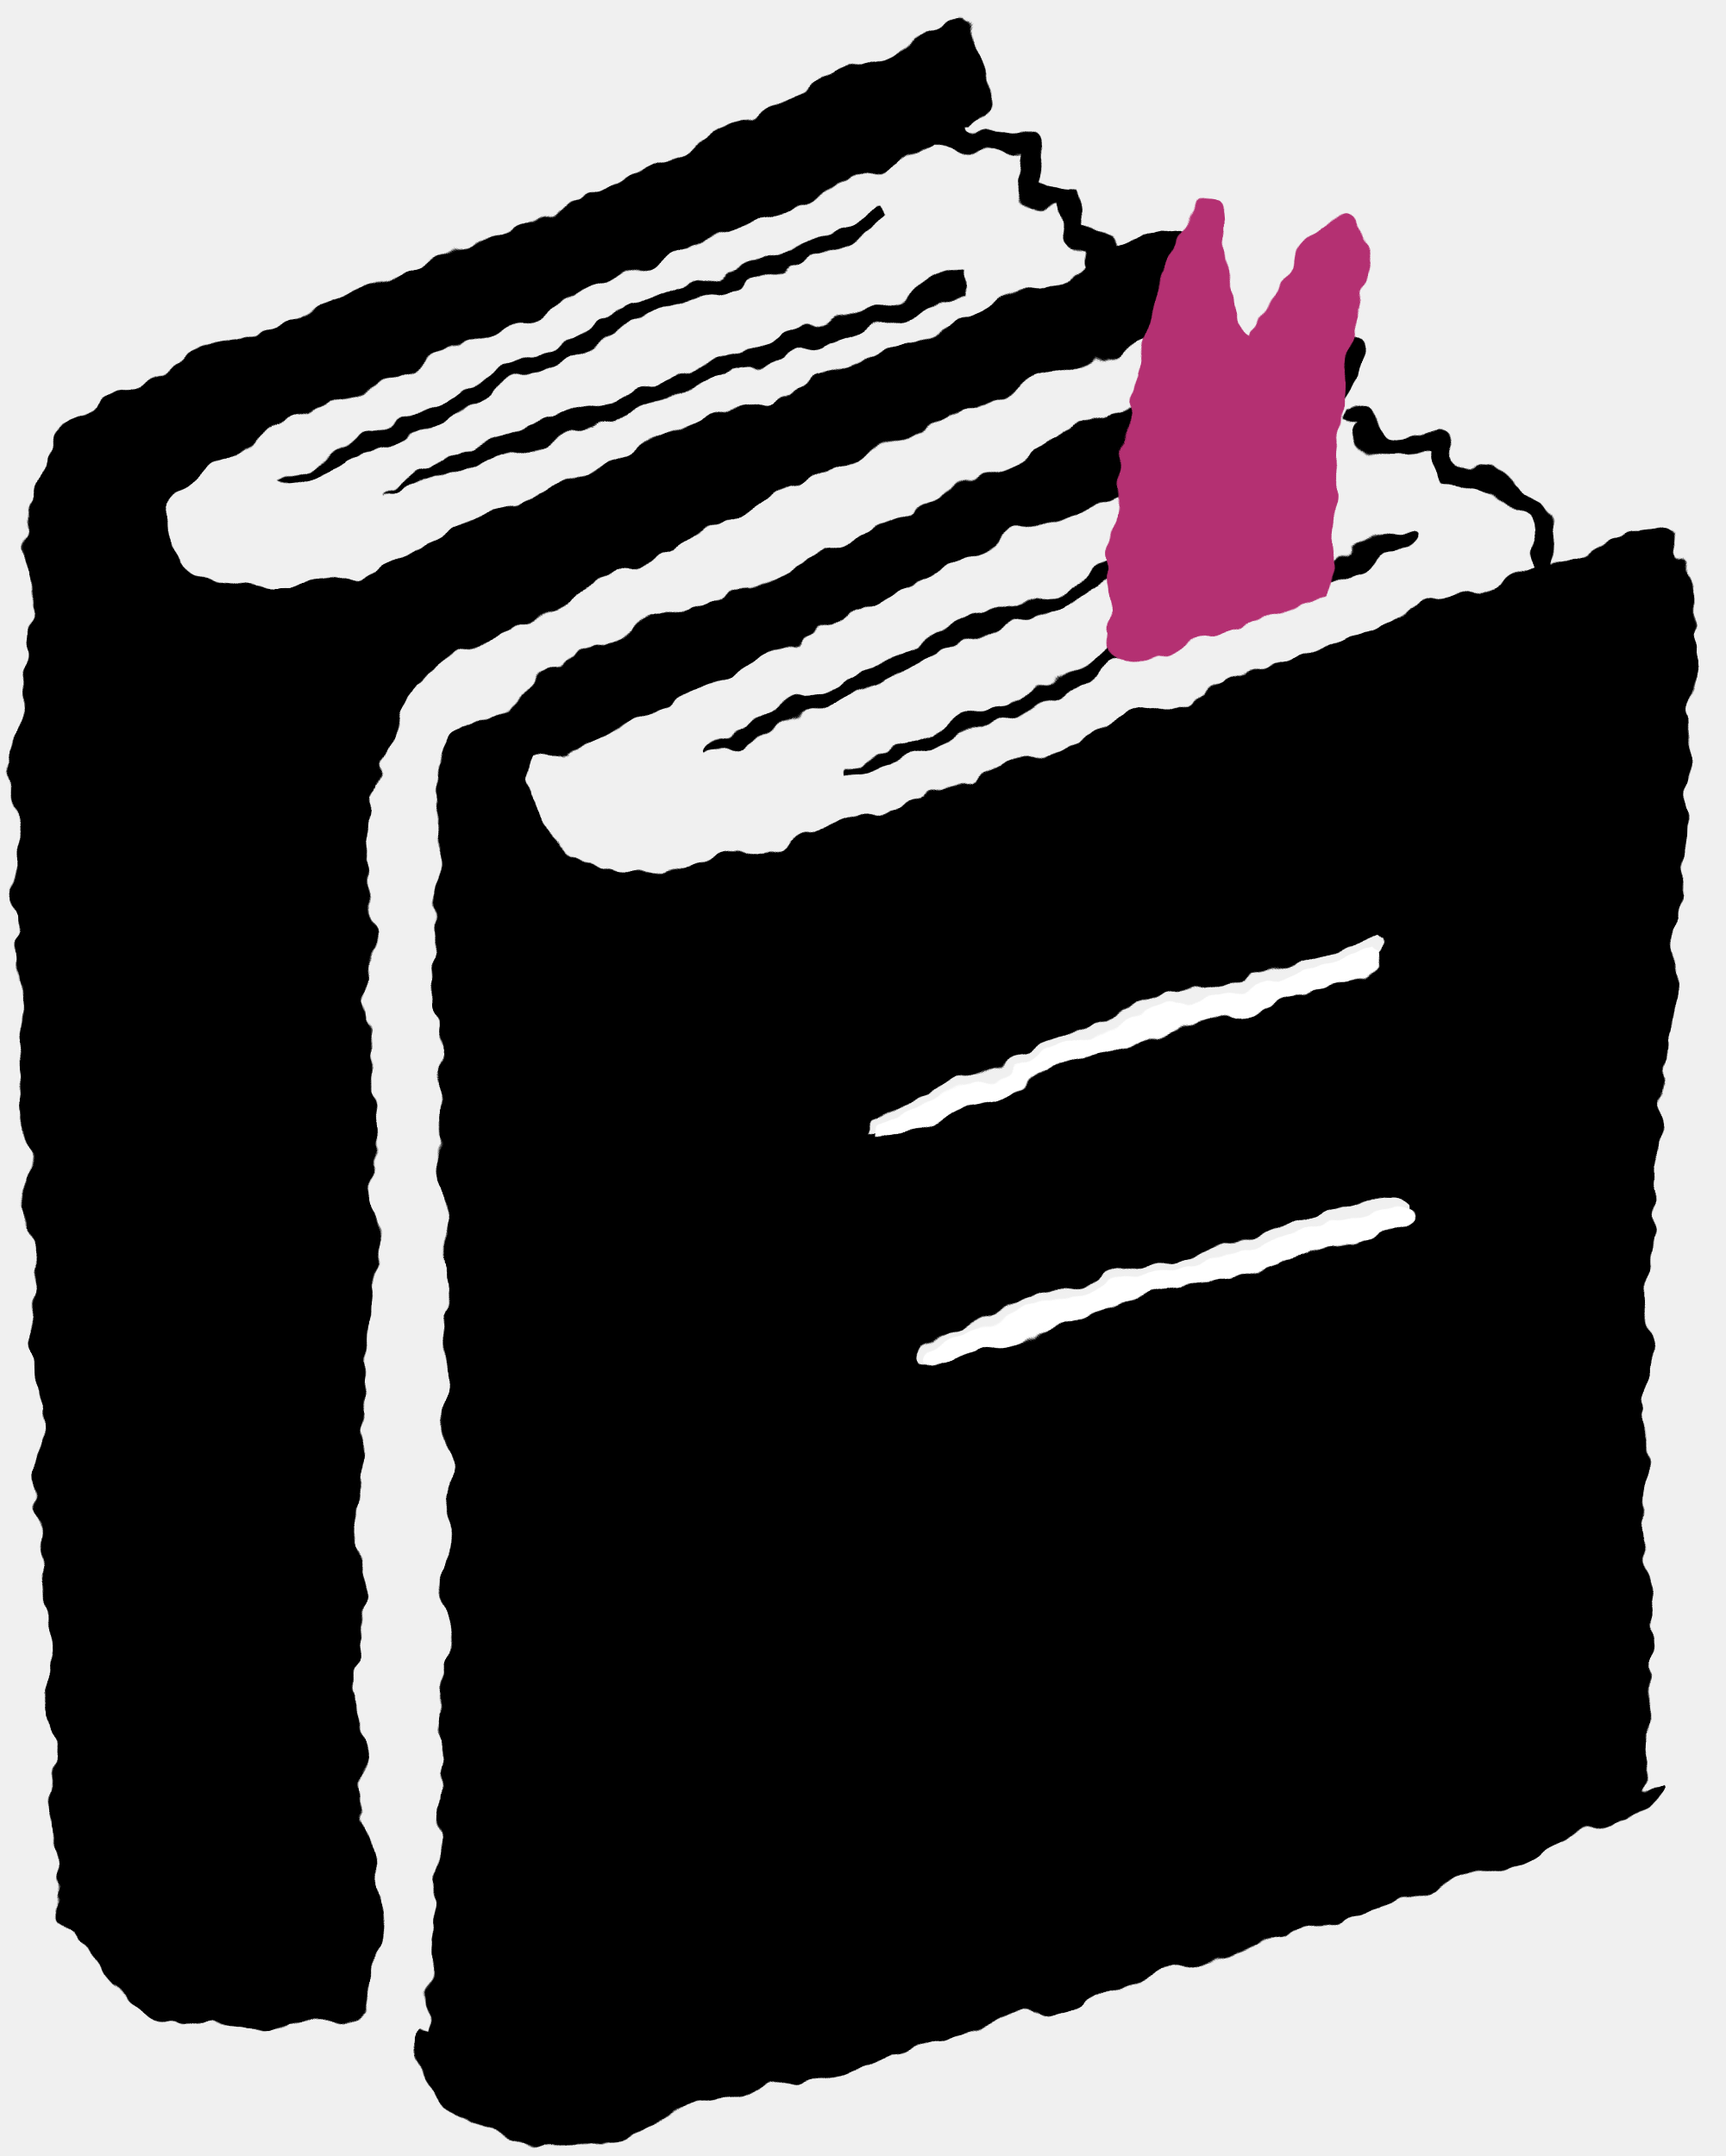
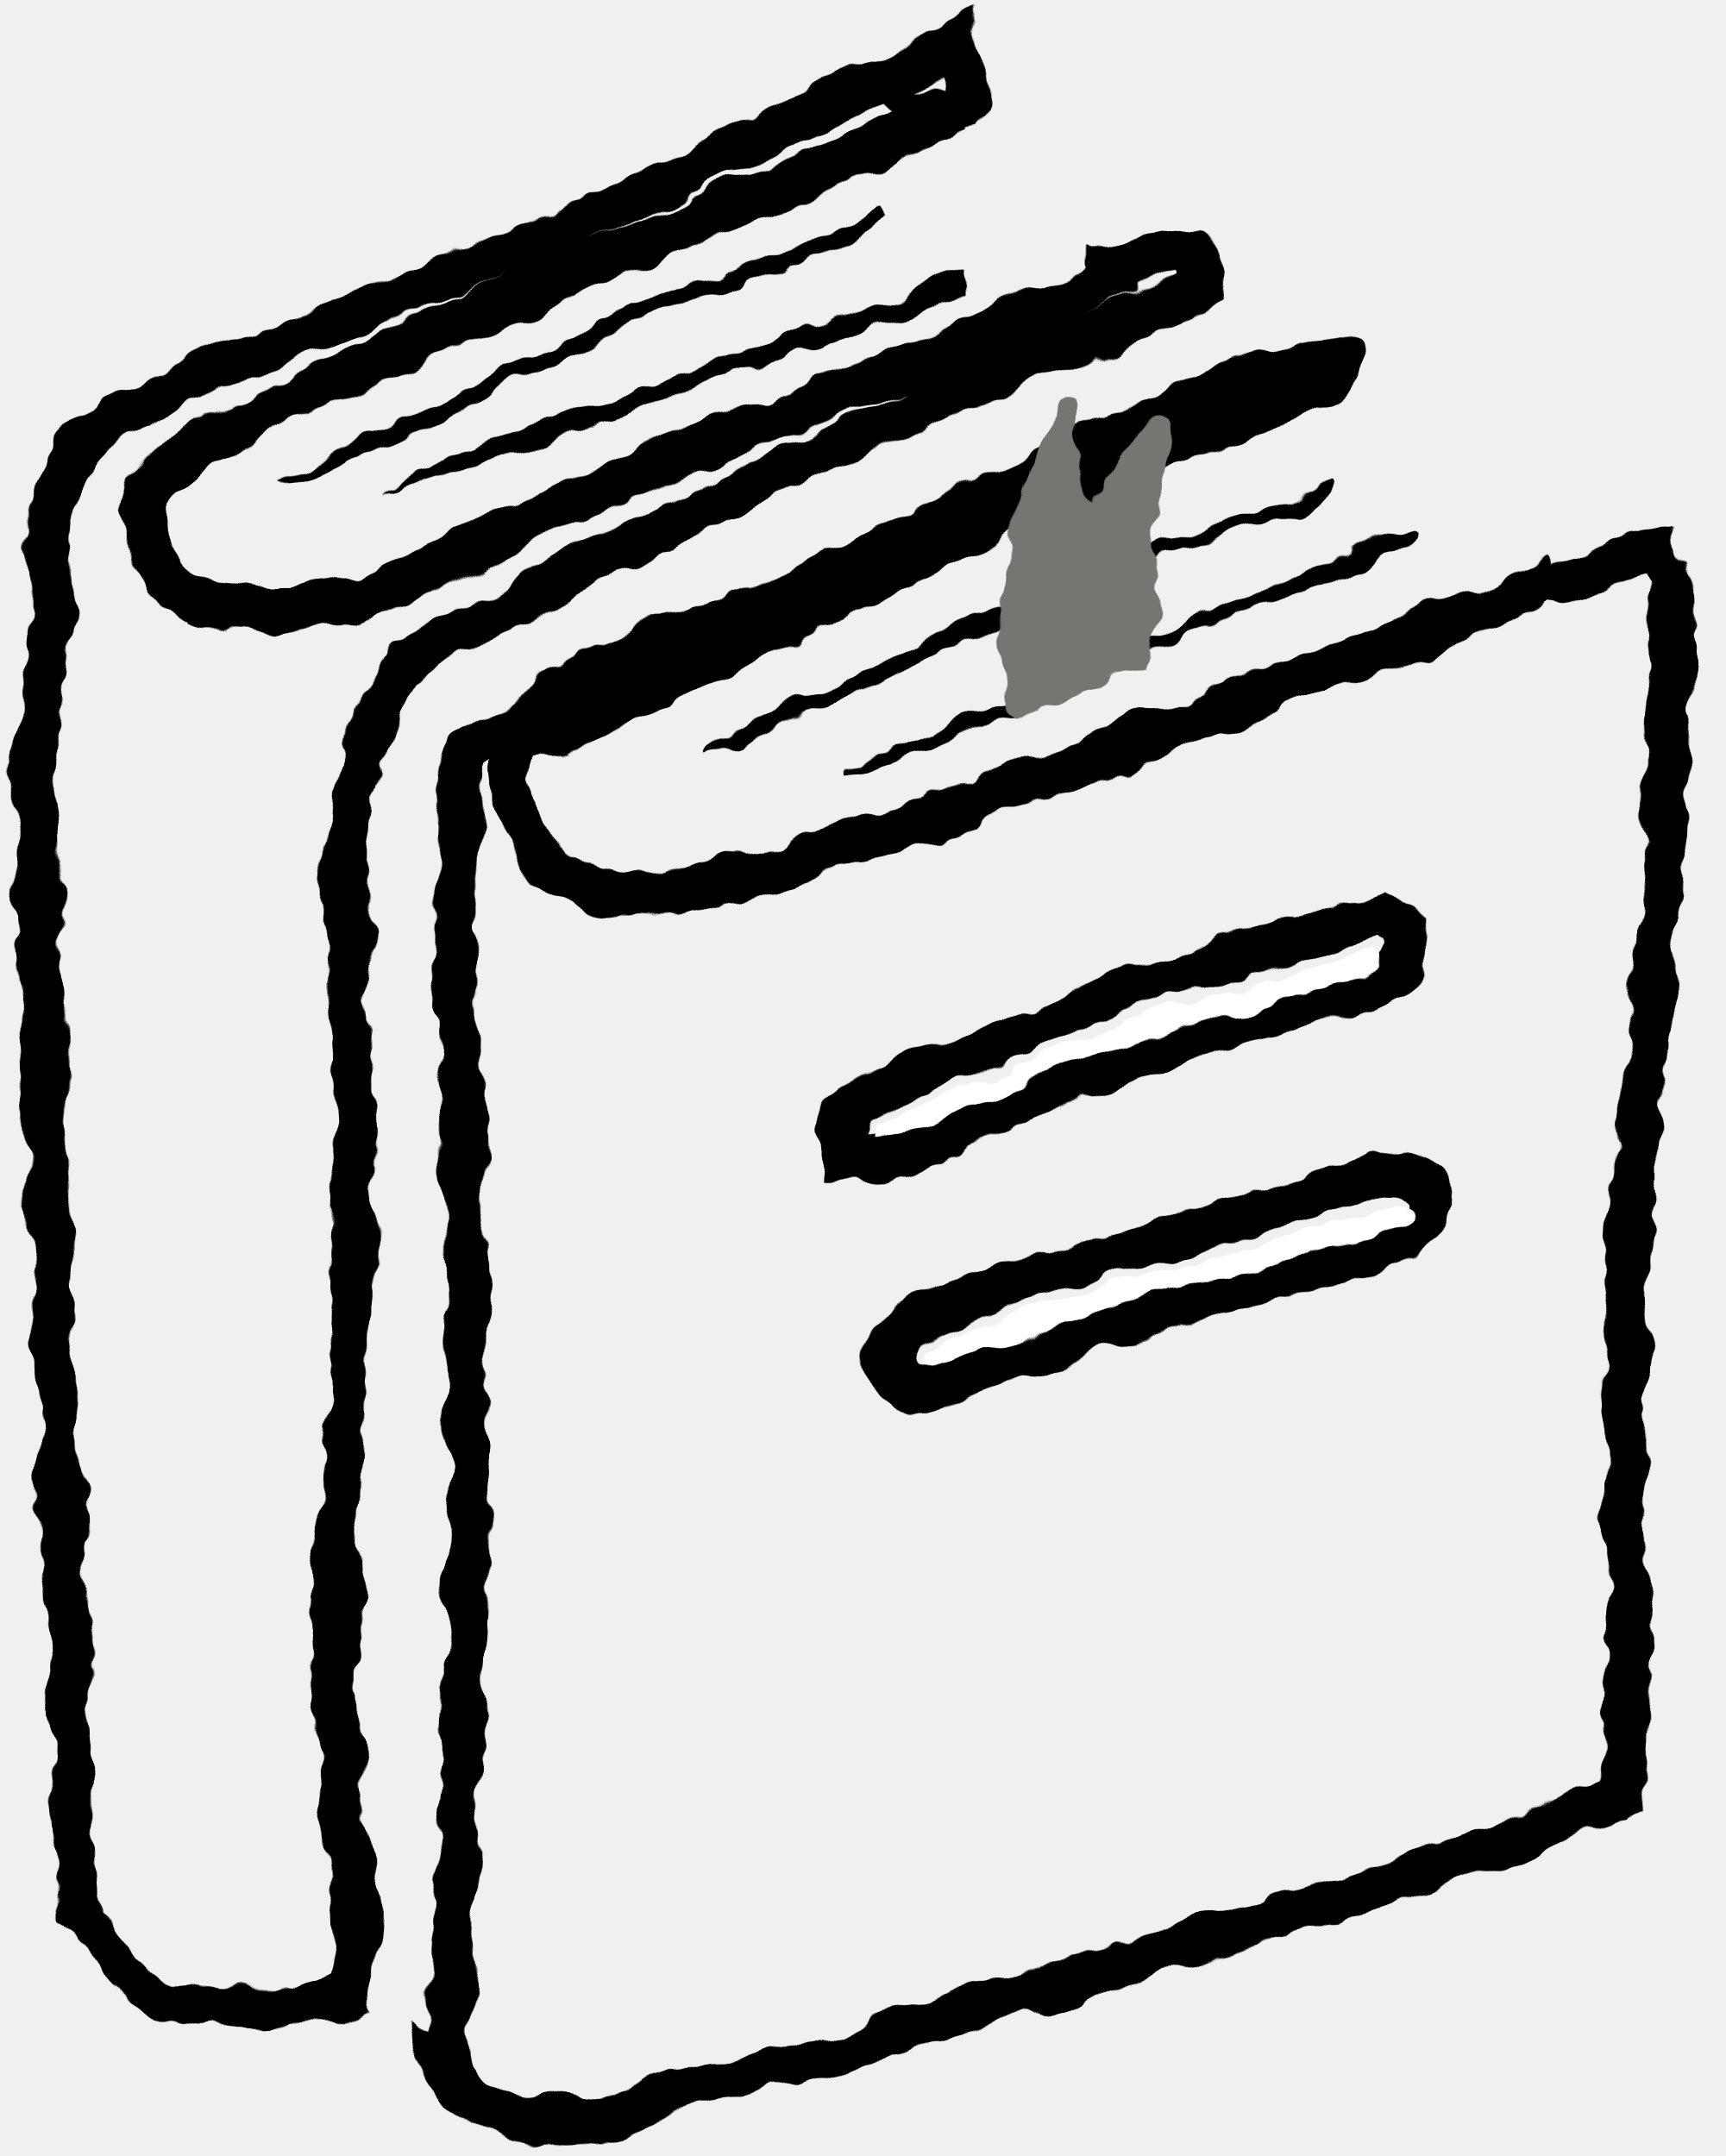
<svg xmlns="http://www.w3.org/2000/svg" width="60" height="75" viewBox="0 0 60 75" fill="none">
  <g filter="url(#filter0_g_92_866)">
-     <path d="M18.633 26.319C18.163 29.448 20.461 30.616 23.255 30.331C33.545 27.89 42.973 23.242 52.962 19.957L53.224 19.749C52.923 19.217 53.367 18.75 53.38 18.308C53.406 17.607 52.61 17.841 52.218 17.529C51.8 17.204 52.192 16.906 51.2 16.711C50.207 16.516 50.259 16.867 49.802 16.14C49.724 16.023 49.737 15.776 49.724 15.763C49.606 15.646 46.877 16.581 47.178 14.582L46.708 14.465L46.786 14.205C47.974 13.777 47.582 14.361 47.857 14.958C48.261 15.828 49.476 14.984 50.024 15.14C50.573 15.296 50.351 15.828 50.638 15.971C50.925 16.114 52.022 16.062 52.414 16.413C52.806 16.763 52.571 16.867 52.74 17.01C52.91 17.153 53.328 17.179 53.576 17.36C54.503 18.035 53.798 19.412 53.929 19.555C54.673 19.412 57.598 18.204 58.133 18.568C58.669 18.931 58.185 19.087 58.29 19.269C58.394 19.451 58.577 19.347 58.63 19.503C58.969 20.515 58.708 27.331 58.656 28.89C58.473 33.927 57.546 39.094 57.337 44.145C57.128 49.092 57.454 54.181 57.337 59.154C57.311 60.101 57.076 61.153 57.193 62.153L57.846 62.088C58.212 62.438 56.762 63.178 56.488 63.282C48.601 66.58 40.218 68.644 32.069 71.215C23.921 73.786 26.024 72.747 23.242 73.656C22.772 73.812 22.093 74.253 21.806 74.318C21.166 74.461 18.959 74.552 18.306 74.461C16.465 74.214 14.167 72.669 14.559 70.553L14.95 70.683C14.859 69.397 15.016 68.112 15.094 66.84C15.643 56.492 15.695 46.534 15.225 36.173C15.094 33.265 14.963 30.097 15.225 27.176C15.264 26.747 15.421 25.968 15.616 25.605C15.812 25.241 17.014 24.852 17.549 24.527C18.372 24.047 19.155 23.32 20.043 22.826C21.793 21.853 23.712 21.385 25.553 20.606C30.816 18.386 35.804 15.53 41.08 13.348C42.15 12.907 45.114 11.739 46.133 11.713C47.804 11.674 47.791 13.284 46.486 14.037C38.507 16.919 30.959 20.775 23.321 24.397C21.819 25.111 20.317 26.319 18.646 26.332L18.633 26.319ZM30.046 39.497C30.398 39.847 34.08 38.095 34.733 37.835C37.071 36.926 39.617 35.888 41.98 35.135C42.79 34.875 48 33.59 48.209 33.239C48.418 32.888 48.301 32.953 48.261 32.797L47.948 32.577C45.402 33.46 42.751 34.031 40.205 34.927C36.849 36.108 33.584 37.601 30.254 38.861C29.98 38.965 30.032 39.237 30.032 39.497H30.046ZM48.248 41.6C47.112 41.73 45.284 42.6 44.083 42.937C42.059 43.509 40.139 43.911 38.115 44.56C36.091 45.209 33.153 46.092 31.978 46.806C31.417 47.144 31.482 47.624 32.174 47.533C34.851 46.677 37.489 45.599 40.178 44.781C42.803 43.989 46.055 43.47 48.549 42.405C49.397 42.042 49.097 41.496 48.261 41.587L48.248 41.6Z" fill="black" />
-     <path d="M33.666 4.456C33.641 4.652 34.006 4.691 34.136 4.704C35.95 4.899 36.524 3.844 36.171 6.541L37.411 6.801L37.593 7.987C38.181 7.909 38.624 8.026 38.781 8.638C38.963 8.768 41.051 7.375 41.912 8.065C42.773 8.755 42.551 9.798 42.407 10.267C42.199 10.983 39.068 11.96 38.285 12.299C32.153 14.905 26.113 17.64 20.151 20.624C18.689 21.353 16.863 22.317 15.48 23.151C14.097 23.985 14.789 23.516 14.58 23.698C13.64 24.506 12.884 28.375 12.806 29.652C12.636 32.739 13.027 35.866 13.08 38.941C13.223 46.705 12.088 54.444 12.558 62.234C12.649 63.706 13.014 65.322 13.08 66.807C13.145 68.292 13.184 69.816 12.858 70.025C12.532 70.233 11.579 70.376 11.305 70.402C10.092 70.52 7.9 70.637 6.713 70.533C5.526 70.428 5.63 70.389 5.304 70.233C4.834 70.011 2.59 67.797 2.212 67.302C1.834 66.807 2.082 66.624 2.029 66.142C1.782 63.472 1.782 60.827 1.664 58.156C1.325 50.822 0.933 43.513 0.751 36.166C0.66 32.283 0.333 27.997 0.607 24.128C0.673 23.281 0.999 22.356 1.012 21.523C1.051 19.594 0.738 18.761 1.338 16.741C1.977 14.566 3.217 14.032 5.16 13.094C9.192 11.139 13.758 9.667 17.92 7.896C22.838 5.811 27.535 3.31 32.388 1.147C32.779 0.978 33.406 0.379 33.823 0.522L33.967 0.639C34.227 0.978 34.267 3.961 34.045 4.248C33.823 4.534 33.771 4.417 33.64 4.43L33.666 4.456ZM35.506 5.381C34.41 5.485 33.497 5.277 32.453 5.003C24.404 8.456 16.224 11.608 8.448 15.608C7.626 16.038 6.048 16.741 5.8 17.679C5.434 19.034 6.269 19.985 7.548 20.259C10.079 20.819 11.879 20.467 14.136 19.321C19.942 16.351 25.486 14.279 31.566 11.986C33.758 11.152 35.832 10.019 37.998 9.172V8.781C36.785 8.964 37.085 8.234 36.824 7.401C35.363 7.374 35.128 6.723 35.506 5.381Z" fill="black" />
+     <path d="M57.528 19.28C57.538 19.402 57.573 19.526 57.64 19.643C57.684 19.721 57.74 19.794 57.807 19.859C57.855 19.907 57.906 19.945 57.957 19.977C57.965 20.041 57.976 20.115 57.983 20.198C58.007 20.463 58.023 20.803 58.034 21.198C58.056 21.988 58.055 22.972 58.04 23.98C58.011 25.995 57.932 28.078 57.906 28.862C57.816 31.349 57.542 33.874 57.261 36.431C56.981 38.978 56.694 41.558 56.588 44.113C56.482 46.611 56.512 49.14 56.553 51.651C56.594 54.169 56.645 56.666 56.587 59.133C56.575 59.574 56.515 60.019 56.464 60.563C56.415 61.081 56.38 61.659 56.448 62.24L56.474 62.459C56.415 62.489 56.363 62.517 56.319 62.538C56.292 62.551 56.27 62.561 56.252 62.568C56.243 62.572 56.236 62.576 56.23 62.578C56.228 62.579 56.226 62.58 56.224 62.58L56.223 62.581L56.21 62.585L56.198 62.59C48.352 65.871 40.055 67.909 31.844 70.5C27.773 71.784 26.292 72.157 25.49 72.324C24.684 72.492 24.452 72.472 23.01 72.943L23.007 72.944C22.702 73.045 22.355 73.228 22.108 73.356C21.972 73.427 21.86 73.486 21.764 73.531C21.694 73.565 21.656 73.581 21.642 73.586C21.398 73.641 20.751 73.698 20.03 73.728C19.31 73.757 18.66 73.752 18.41 73.718H18.406C17.628 73.614 16.735 73.227 16.098 72.651C15.745 72.334 15.494 71.983 15.365 71.609L15.778 71.747L15.698 70.63C15.611 69.411 15.761 68.218 15.843 66.886V66.879C16.392 56.508 16.445 46.524 15.974 36.139C15.843 33.224 15.716 30.107 15.972 27.244C15.988 27.07 16.03 26.802 16.092 26.536C16.147 26.301 16.206 26.119 16.252 26.014C16.267 26.003 16.29 25.986 16.323 25.965C16.432 25.897 16.584 25.819 16.773 25.73C17.104 25.576 17.624 25.359 17.937 25.169L17.936 25.168C17.978 25.144 18.018 25.118 18.058 25.093L17.892 26.207C17.624 27.985 18.14 29.36 19.27 30.206C20.345 31.01 21.837 31.23 23.332 31.077L23.381 31.071L23.429 31.061C28.624 29.828 33.592 28.04 38.49 26.16C43.402 24.275 48.225 22.305 53.196 20.67L53.324 20.628L53.43 20.544L53.653 20.364L53.658 20.37L54.07 20.291C54.315 20.244 54.69 20.122 55.059 20.001C55.453 19.871 55.894 19.722 56.33 19.588C56.769 19.453 57.172 19.343 57.486 19.287C57.501 19.285 57.515 19.282 57.528 19.28ZM48.181 40.842L47.919 40.87L47.892 40.895C47.278 41.006 46.571 41.252 45.931 41.487C45.148 41.775 44.443 42.058 43.88 42.216H43.879C41.933 42.765 39.912 43.196 37.887 43.846C36.886 44.167 35.629 44.556 34.484 44.95C33.499 45.29 32.531 45.655 31.858 46.013L31.589 46.165C31.382 46.29 31.192 46.452 31.055 46.653C30.921 46.849 30.799 47.147 30.873 47.489C30.953 47.861 31.223 48.095 31.496 48.203C31.751 48.304 32.025 48.31 32.271 48.277L32.339 48.269L32.402 48.248C33.756 47.815 35.1 47.326 36.426 46.849C37.756 46.37 39.072 45.902 40.396 45.499L40.395 45.498C41.684 45.109 43.115 44.791 44.594 44.423C46.05 44.06 47.537 43.652 48.843 43.095H48.844C49.119 42.977 49.387 42.81 49.572 42.57C49.771 42.313 49.897 41.928 49.725 41.529C49.572 41.174 49.259 40.995 49.015 40.914C48.756 40.828 48.468 40.811 48.181 40.842ZM47.702 31.868C46.454 32.301 45.177 32.658 43.873 33.024C42.901 33.298 41.914 33.576 40.934 33.891L39.956 34.22C38.258 34.817 36.587 35.492 34.934 36.171C33.691 36.681 32.46 37.193 31.226 37.681L29.989 38.159C29.806 38.229 29.636 38.344 29.508 38.513C29.384 38.676 29.329 38.848 29.304 38.982C29.279 39.112 29.277 39.232 29.278 39.31C29.28 39.447 29.282 39.404 29.282 39.497V40.247H29.895C29.955 40.265 30.007 40.277 30.048 40.282C30.179 40.3 30.304 40.293 30.403 40.282C30.604 40.26 30.829 40.206 31.047 40.142C31.489 40.011 32.032 39.804 32.56 39.589C33.094 39.371 33.634 39.135 34.078 38.94C34.535 38.738 34.864 38.589 35.01 38.531C37.364 37.616 39.875 36.592 42.208 35.849H42.21C42.599 35.724 44.054 35.352 45.521 34.943C46.238 34.744 46.948 34.539 47.495 34.359C47.767 34.27 48.014 34.183 48.206 34.102C48.301 34.062 48.4 34.016 48.488 33.965C48.532 33.939 48.587 33.905 48.642 33.861C48.688 33.824 48.78 33.746 48.853 33.623C48.912 33.525 48.969 33.42 49.01 33.315C49.051 33.21 49.104 33.032 49.067 32.817C49.049 32.712 49.014 32.628 48.984 32.57C48.981 32.563 48.976 32.556 48.973 32.55L48.921 32.345L48.693 32.185L48.38 31.964L48.065 31.742L47.702 31.868ZM46.15 12.463C46.454 12.456 46.589 12.526 46.632 12.558C46.663 12.581 46.675 12.601 46.679 12.643C46.688 12.759 46.595 13.087 46.151 13.359C39.16 15.892 32.491 19.167 25.854 22.355L22.999 23.72C22.597 23.911 22.2 24.132 21.822 24.346C21.438 24.563 21.075 24.772 20.707 24.959C20.078 25.279 19.501 25.5 18.936 25.562L18.306 24.936C18.624 24.724 18.932 24.496 19.218 24.284C19.63 23.979 20.012 23.701 20.407 23.481H20.408C21.229 23.025 22.1 22.681 23.02 22.349C23.923 22.022 24.901 21.697 25.846 21.297L25.845 21.296C28.5 20.176 31.084 18.898 33.644 17.636C36.21 16.37 38.754 15.121 41.365 14.041C41.894 13.823 42.889 13.427 43.873 13.083C44.366 12.911 44.848 12.754 45.263 12.641C45.693 12.523 45.992 12.466 46.149 12.462L46.15 12.463Z" stroke="black" stroke-width="1.5" />
+     <path d="M33.378 1.426C33.409 1.722 33.43 2.096 33.437 2.477C33.444 2.873 33.436 3.26 33.415 3.557C33.411 3.609 33.406 3.656 33.401 3.699L31.989 3.842L32.37 4.223L32.157 4.314C24.142 7.752 15.912 10.926 8.105 14.941L8.101 14.943C7.728 15.139 7.067 15.452 6.497 15.826C5.962 16.178 5.279 16.721 5.075 17.484C4.839 18.359 4.982 19.174 5.452 19.817C5.908 20.44 6.615 20.824 7.386 20.99V20.991C8.724 21.287 9.902 21.349 11.059 21.171C12.211 20.994 13.304 20.585 14.476 19.989L14.477 19.988C20.239 17.04 25.745 14.984 31.831 12.688L31.833 12.688C32.957 12.26 34.047 11.757 35.107 11.265C36.176 10.769 37.214 10.284 38.272 9.871L38.748 9.685V9.392C38.833 9.399 38.897 9.393 38.921 9.391C39.018 9.38 39.104 9.355 39.16 9.337C39.276 9.3 39.408 9.245 39.523 9.195C39.779 9.085 40.053 8.958 40.356 8.844C40.66 8.729 40.936 8.65 41.158 8.628C41.266 8.617 41.341 8.622 41.389 8.632C41.411 8.636 41.425 8.641 41.433 8.645C41.44 8.648 41.442 8.65 41.442 8.65C41.874 8.996 41.835 9.533 41.708 9.981C41.706 9.983 41.704 9.985 41.702 9.987C41.646 10.037 41.55 10.107 41.404 10.192C41.115 10.363 40.718 10.547 40.274 10.731C39.836 10.913 39.376 11.085 38.97 11.235C38.581 11.379 38.212 11.513 37.991 11.608C31.849 14.218 25.794 16.96 19.815 19.952C18.346 20.686 16.5 21.66 15.093 22.509C14.749 22.716 14.538 22.84 14.412 22.912C14.369 22.937 14.337 22.954 14.315 22.967C14.257 22.992 14.21 23.018 14.183 23.036C14.172 23.043 14.153 23.056 14.132 23.072C14.121 23.08 14.104 23.095 14.083 23.113C14.069 23.126 14.021 23.169 13.974 23.236C13.971 23.24 13.967 23.245 13.964 23.25C13.648 23.58 13.408 24.055 13.224 24.504C13.002 25.044 12.806 25.679 12.644 26.311C12.32 27.569 12.1 28.905 12.057 29.605V29.61C11.97 31.196 12.027 32.783 12.11 34.341C12.194 35.911 12.304 37.434 12.33 38.953V38.954C12.401 42.803 12.155 46.645 11.947 50.537C11.74 54.417 11.571 58.337 11.809 62.279L11.81 62.28C11.857 63.053 11.976 63.858 12.086 64.622C12.197 65.4 12.299 66.14 12.33 66.84C12.363 67.585 12.388 68.308 12.366 68.865C12.357 69.118 12.336 69.311 12.312 69.444C12.306 69.446 12.3 69.449 12.294 69.451C12.185 69.485 12.052 69.518 11.909 69.548C11.621 69.608 11.342 69.645 11.234 69.655L11.233 69.656C10.028 69.773 7.893 69.883 6.778 69.785C6.172 69.732 5.966 69.701 5.874 69.677C5.803 69.658 5.909 69.691 5.628 69.557L5.624 69.555L5.511 69.471C5.42 69.401 5.304 69.305 5.169 69.186C4.899 68.951 4.573 68.647 4.244 68.33C3.568 67.678 2.956 67.041 2.808 66.847C2.768 66.795 2.753 66.764 2.747 66.752C2.748 66.739 2.75 66.719 2.755 66.683C2.759 66.653 2.767 66.592 2.772 66.538C2.782 66.445 2.79 66.332 2.785 66.2L2.775 66.061C2.531 63.417 2.532 60.835 2.413 58.123V58.122L2.153 52.622C1.935 48.044 1.722 43.476 1.578 38.897L1.501 36.148C1.408 32.209 1.085 28.007 1.355 24.186C1.384 23.821 1.468 23.434 1.563 22.973C1.653 22.538 1.753 22.034 1.762 21.538C1.804 19.438 1.495 18.846 2.057 16.955L2.058 16.953C2.34 15.993 2.732 15.449 3.237 15.031C3.784 14.58 4.481 14.255 5.486 13.77L5.487 13.769C7.473 12.806 9.597 11.959 11.761 11.126C13.915 10.297 16.116 9.478 18.213 8.585C20.69 7.535 23.108 6.383 25.504 5.227C27.902 4.069 30.274 2.909 32.685 1.835L32.685 1.836C32.848 1.766 33.009 1.664 33.126 1.588C33.221 1.526 33.301 1.475 33.378 1.426Z" stroke="black" stroke-width="1.5" />
    <path d="M29.104 26.848C29.04 26.462 29.205 26.642 29.409 26.578C34.905 24.701 40.083 21.936 45.503 19.84C46.292 19.532 48.2 18.439 48.862 18.439C49.523 18.439 49.294 18.902 48.798 19.159C46.89 20.136 44.651 20.689 42.666 21.486C39.511 22.759 36.394 24.52 33.2 25.742C31.903 26.243 30.516 26.783 29.116 26.835L29.104 26.848Z" fill="black" />
    <path d="M46.411 16.768C46.773 17.131 45.3 17.729 45.068 17.833C43.995 18.326 42.91 18.482 41.825 18.885C37.743 20.404 33.454 22.365 29.488 24.222C27.912 24.962 26.336 26.079 24.605 26.287C24.631 26.092 24.851 26.04 24.993 25.962C30.457 22.677 37.704 19.872 43.711 17.781C44.124 17.638 46.217 16.586 46.411 16.781V16.768Z" fill="black" />
    <path d="M48.475 41.992C49.307 41.907 49.619 42.419 48.761 42.761C46.278 43.761 43.055 44.248 40.43 44.992C37.753 45.761 35.127 46.761 32.463 47.578C31.774 47.663 31.709 47.224 32.268 46.895C33.438 46.212 36.895 45.224 38.377 44.785C39.858 44.346 42.315 43.785 44.316 43.261C45.525 42.944 47.331 42.127 48.462 42.005L48.475 41.992Z" fill="white" />
    <path d="M30.215 39.677C30.215 39.427 30.163 39.177 30.433 39.065C33.705 37.852 36.912 36.414 40.209 35.277C42.711 34.414 45.316 33.864 47.817 33.014L48.125 33.227C48.164 33.377 48.164 33.527 48.074 33.652C47.869 33.989 42.749 35.227 41.954 35.477C39.619 36.202 37.13 37.202 34.834 38.077C32.537 38.952 30.561 40.014 30.228 39.677H30.215Z" fill="white" />
    <path d="M33.575 10.217L13.393 17.317C16.454 14.963 20.618 14.195 24.249 12.861C27.881 11.526 26.324 11.853 27.401 11.488C28.477 11.123 29.23 11.073 30.073 10.796C30.916 10.519 32.978 9.184 33.471 9.524L33.575 10.217Z" fill="black" />
    <path d="M30.694 7.257L30.771 7.662C28.515 9.336 25.715 9.754 23.148 10.848C21.761 11.442 20.438 12.225 19.064 12.833C16.613 13.926 13.074 15.816 10.675 16.573C10.26 16.708 9.923 16.802 9.469 16.735L22.02 10.74C23.744 9.795 25.676 9.403 27.478 8.701C29.28 7.999 30.499 7.095 30.694 7.243V7.257Z" fill="black" />
-     <path d="M42.396 6.738C42.817 6.951 42.468 11.179 43.383 11.822C43.99 10.585 44.629 9.214 45.631 8.24C46.104 7.781 47.18 6.766 47.466 7.887C47.751 9.007 46.942 10.982 46.851 11.723C46.535 14.697 46.71 17.795 46.214 20.709L39.108 23.2C38.348 22.945 38.73 22.382 38.689 21.883C38.24 17.063 39.262 12.466 41.083 8.056C41.281 7.562 41.641 6.385 42.38 6.74L42.396 6.738Z" fill="#B43072" />
+     <path d="M37.343 13.938C37.625 14.08 37.392 16.915 38.005 17.347C38.412 16.517 38.841 15.598 39.513 14.945C39.83 14.637 40.552 13.956 40.743 14.708C40.934 15.459 40.392 16.784 40.331 17.28C40.119 19.275 40.236 21.352 39.903 23.306L35.138 24.977C34.629 24.805 34.885 24.428 34.857 24.094C34.556 20.861 35.241 17.779 36.463 14.821C36.596 14.49 36.837 13.701 37.332 13.939L37.343 13.938Z" fill="#767572" />
  </g>
  <defs>
    <filter id="filter0_g_92_866" x="0" y="0" width="59.301" height="74.997" filterUnits="userSpaceOnUse" color-interpolation-filters="sRGB">
      <feFlood flood-opacity="0" result="BackgroundImageFix" />
      <feBlend mode="normal" in="SourceGraphic" in2="BackgroundImageFix" result="shape" />
      <feTurbulence type="fractalNoise" baseFrequency="0.5 0.5" numOctaves="3" seed="3595" />
      <feDisplacementMap in="shape" scale="1" xChannelSelector="R" yChannelSelector="G" result="displacedImage" width="100%" height="100%" />
      <feMerge result="effect1_texture_92_866">
        <feMergeNode in="displacedImage" />
      </feMerge>
    </filter>
  </defs>
</svg>
